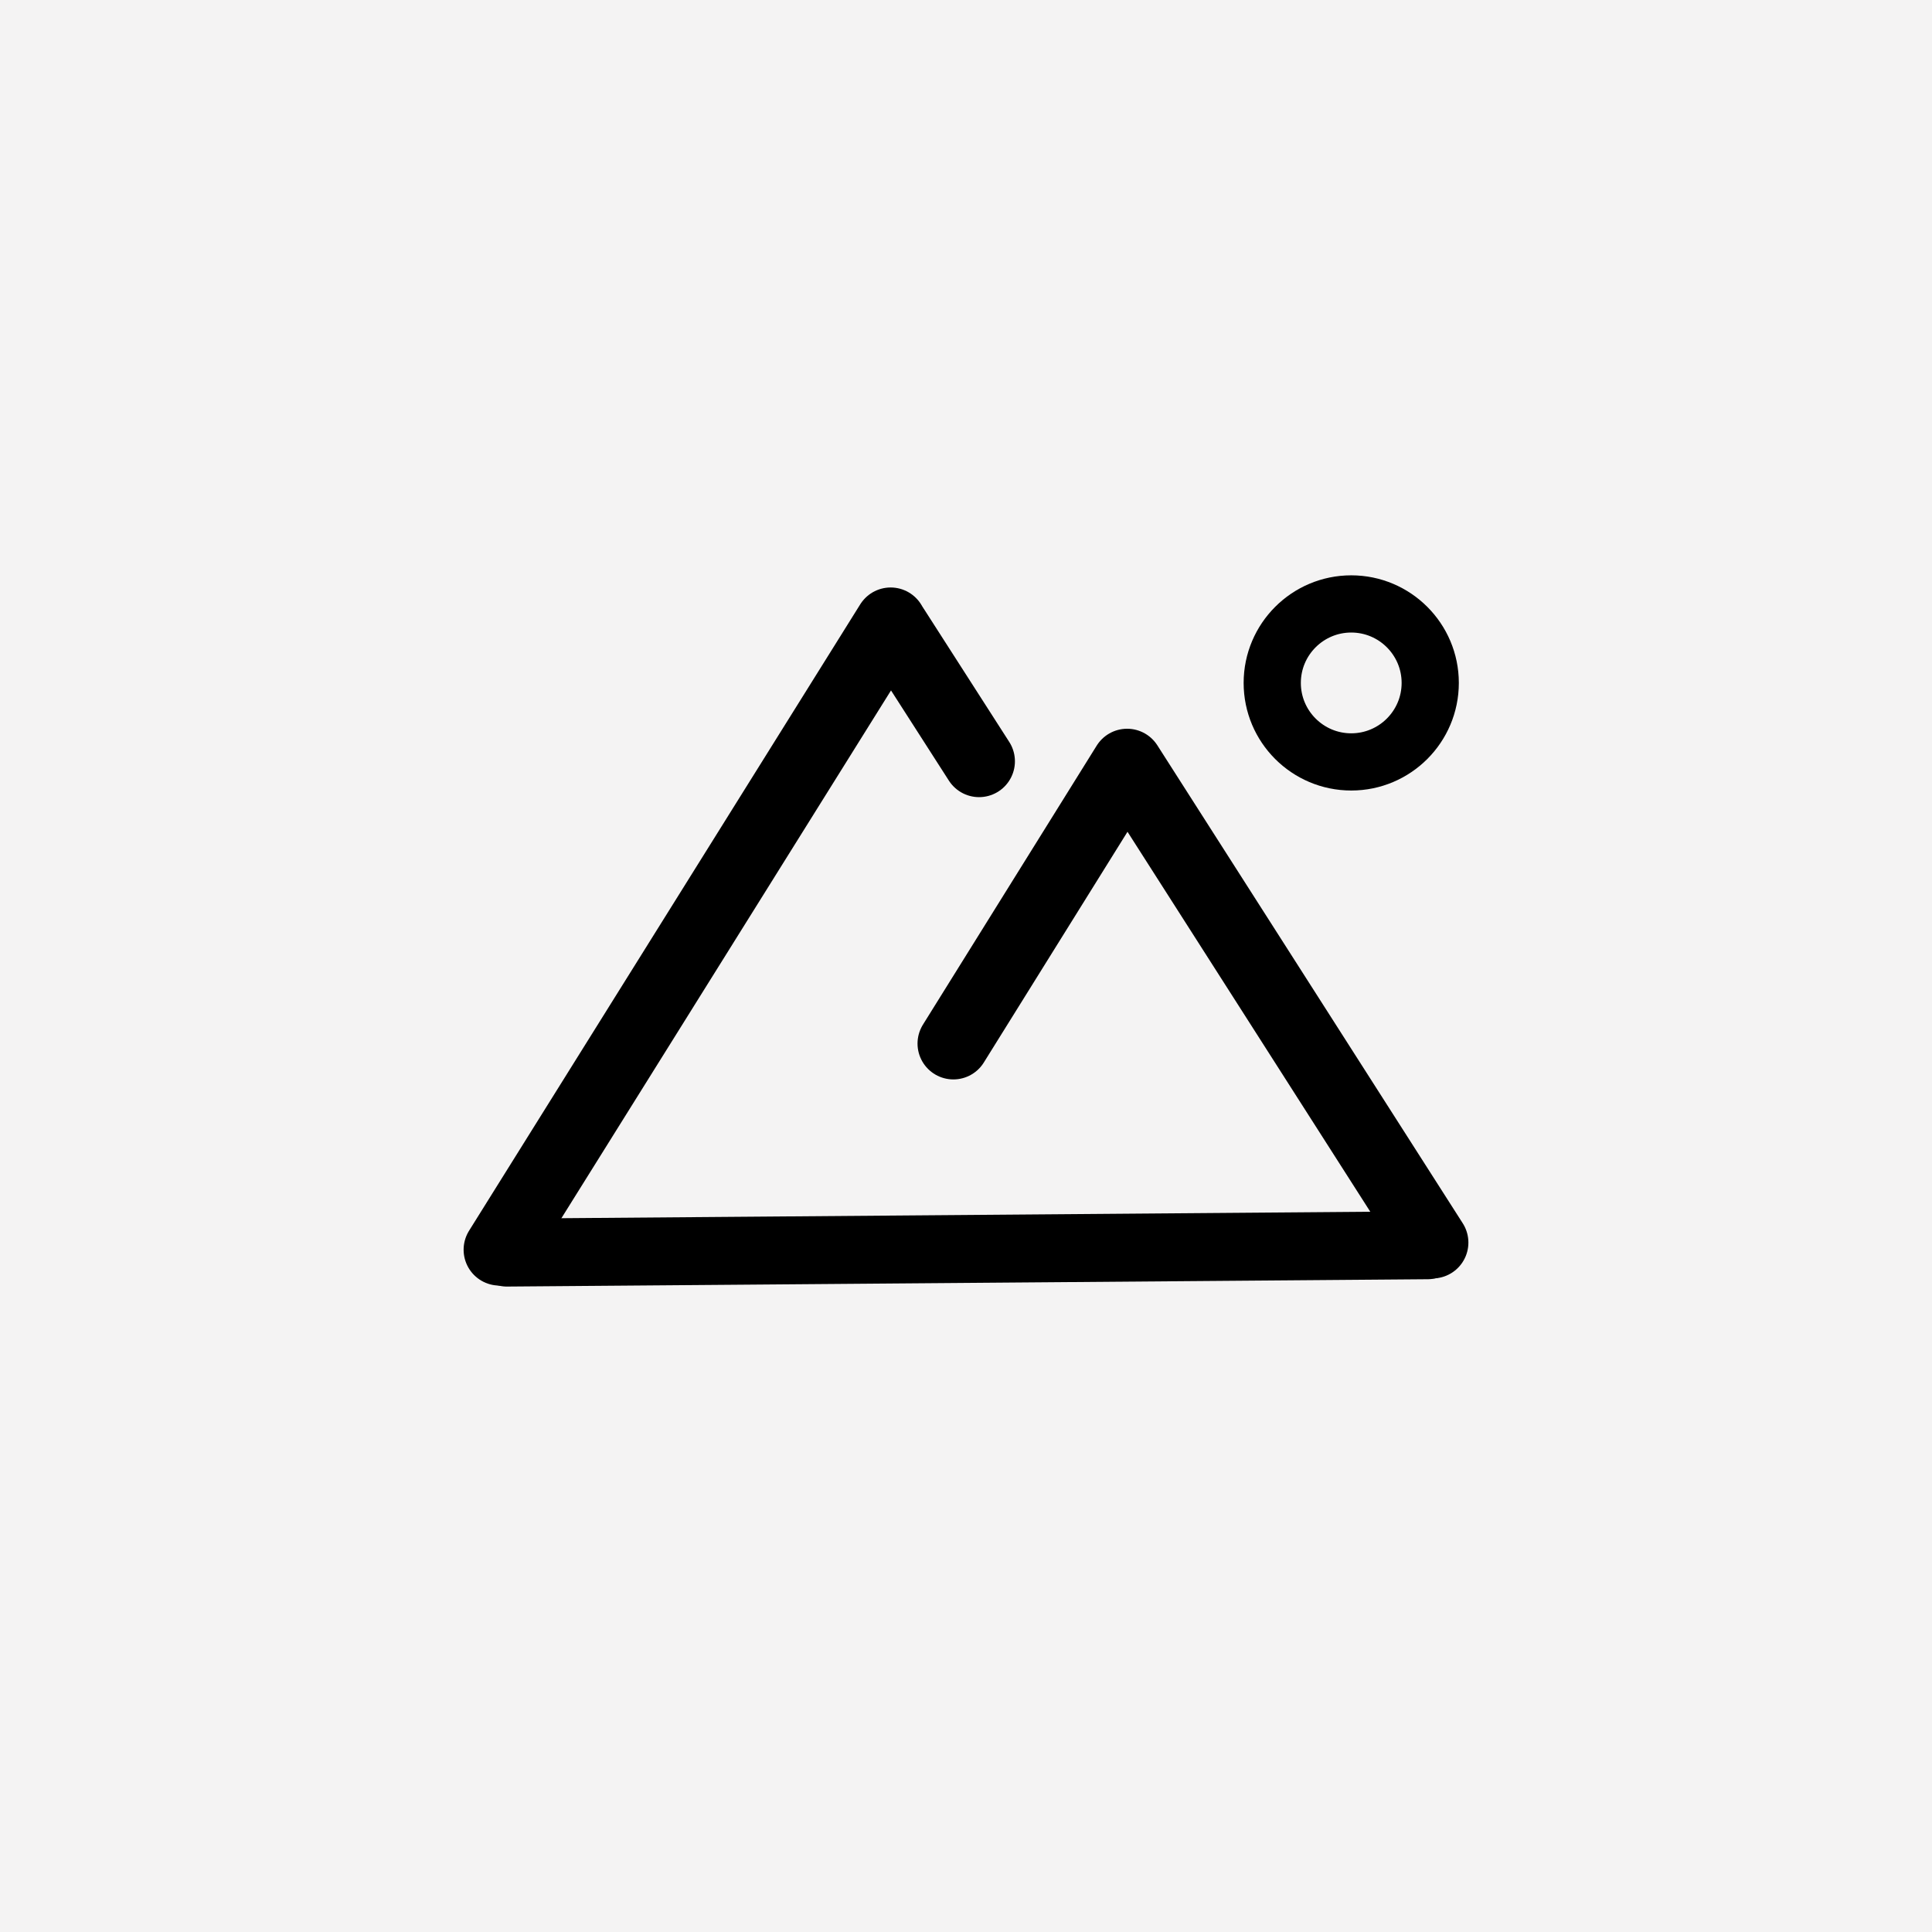
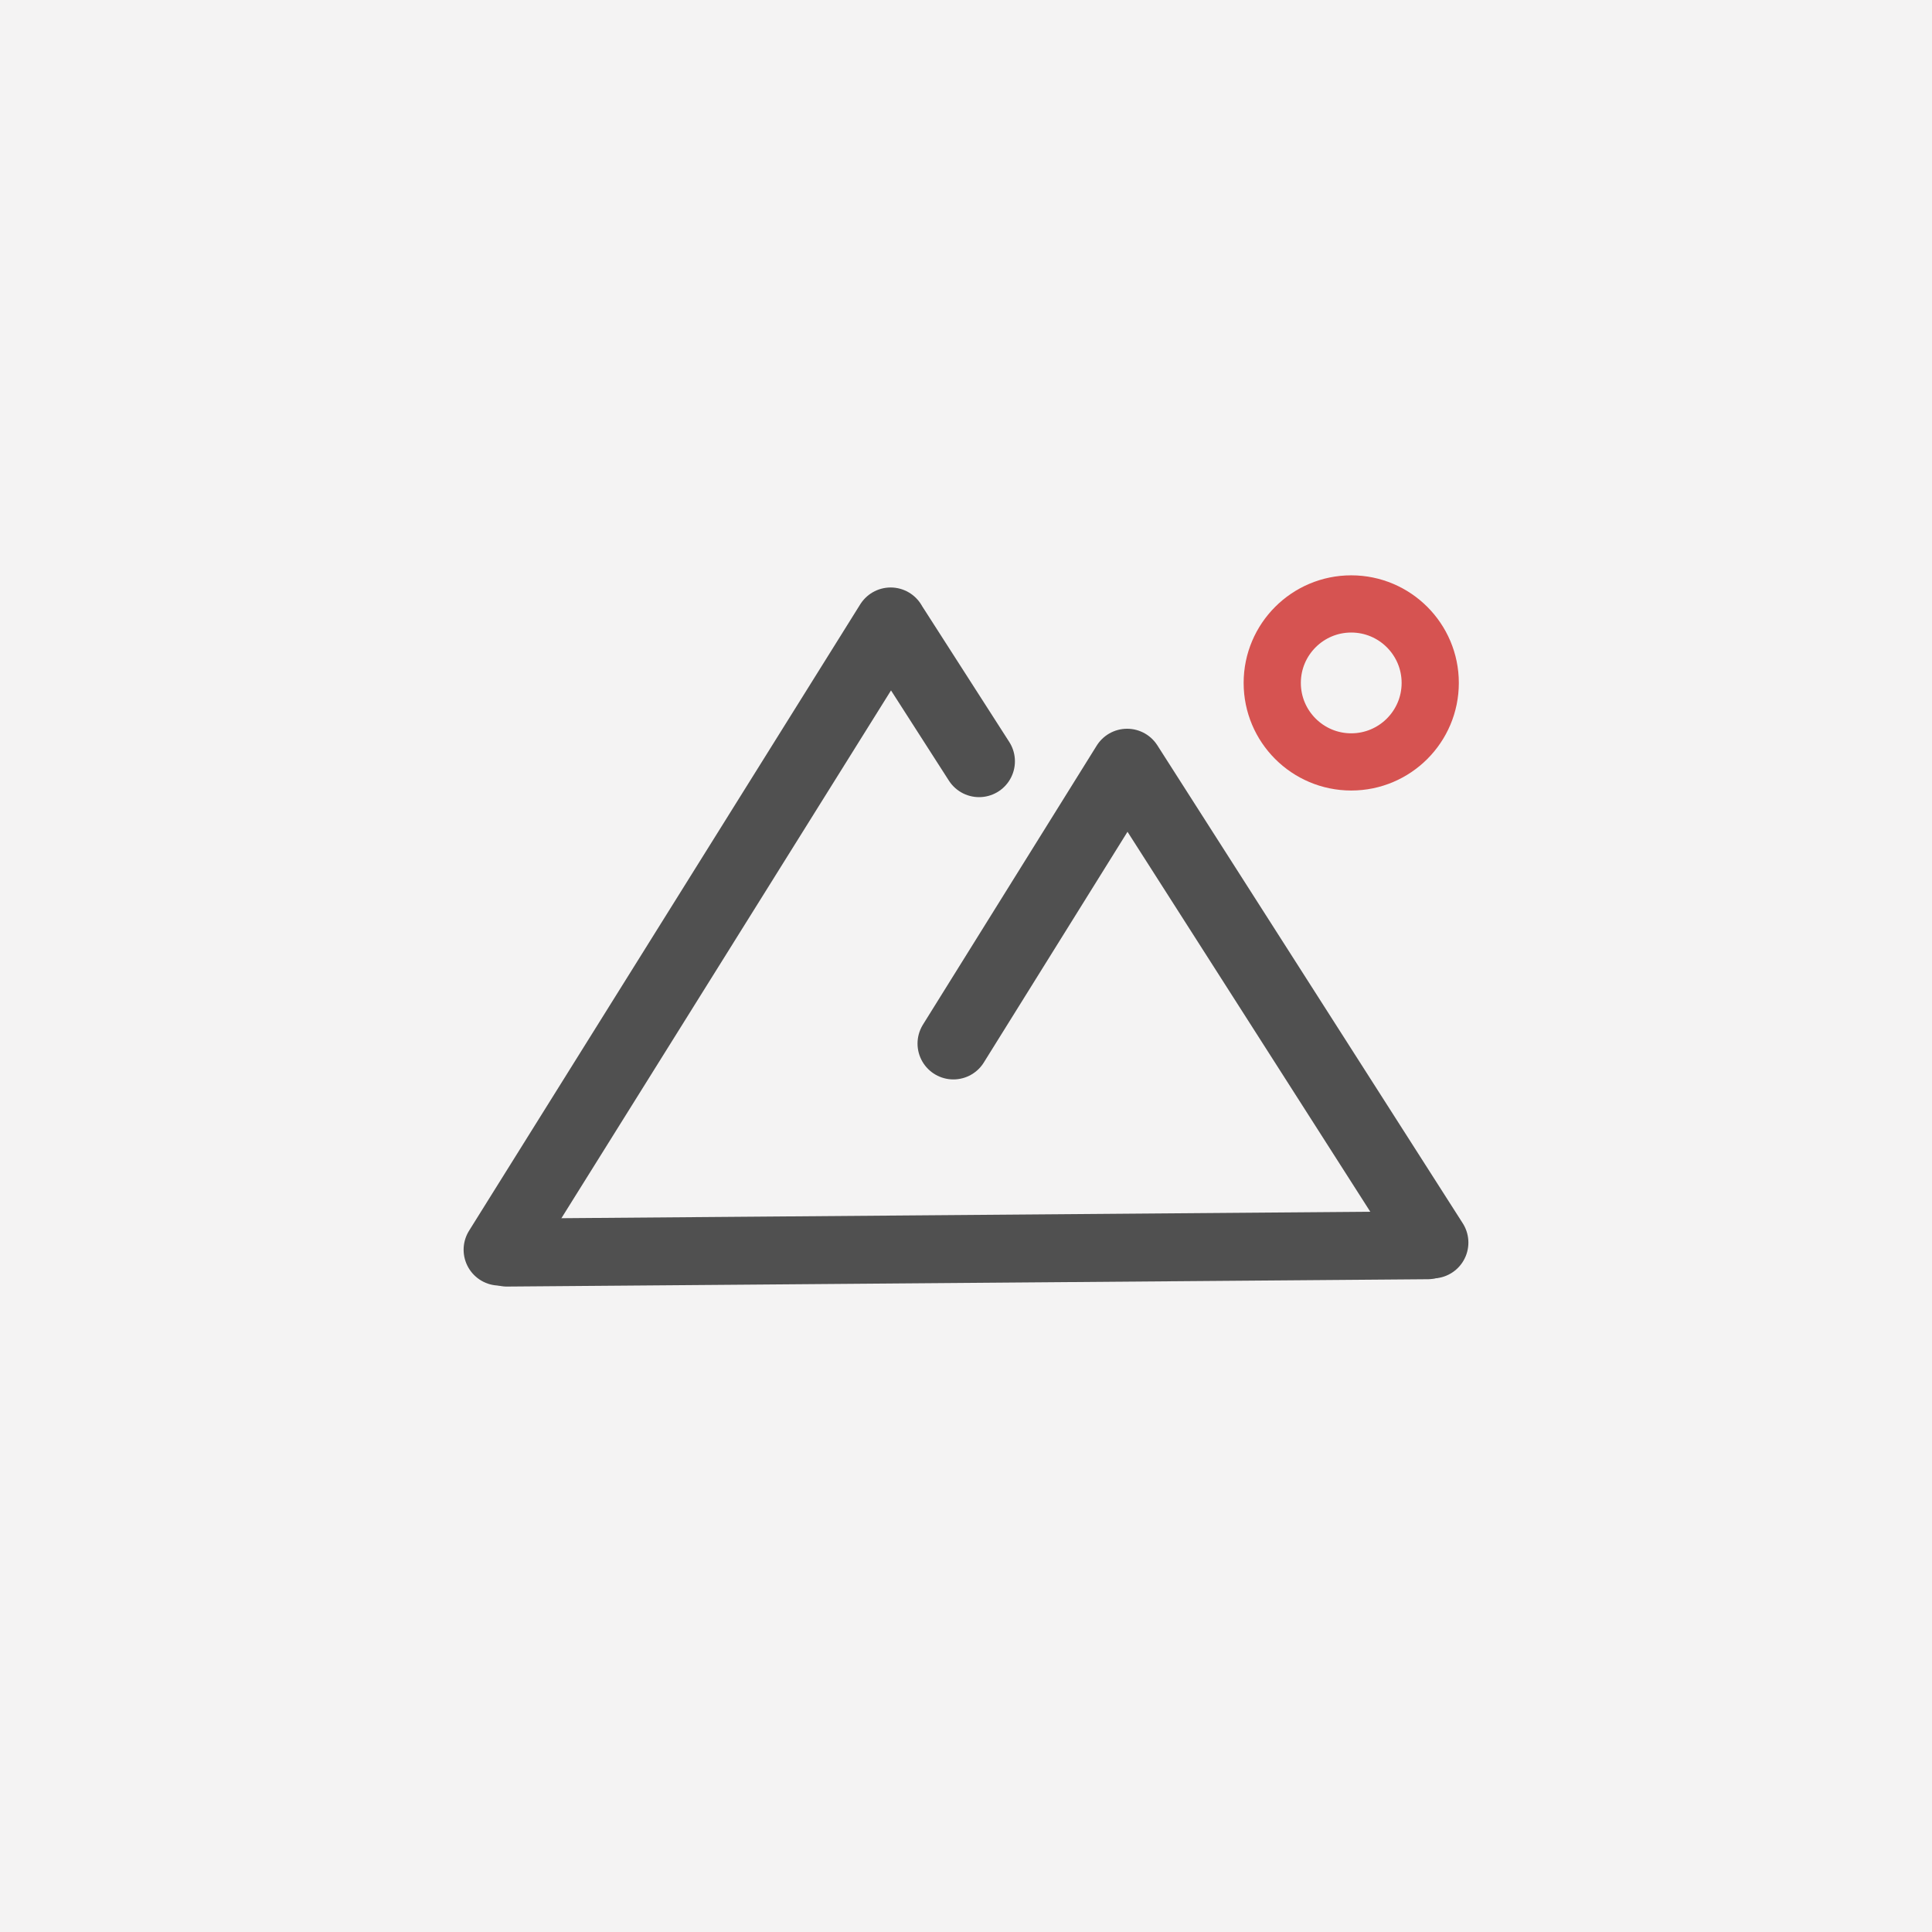
<svg xmlns="http://www.w3.org/2000/svg" viewBox="0 0 256 256" xml:space="preserve" style="fill-rule:evenodd;clip-rule:evenodd;stroke-linecap:round;stroke-linejoin:round;stroke-miterlimit:1.5">
-   <path style="fill:none" d="M-251.73-222.167h759.459v700.335H-251.73z" />
  <path style="fill:#f4f3f3" d="M0 0h256v256H0z" />
-   <path d="m118.015 82.594-51.834 83.001" style="fill:none;stroke:#000;stroke-width:9.5px" />
-   <path d="m189.159 165.005-122.002.971" style="fill:none;stroke:#000;stroke-width:9px" />
-   <path d="m149.349 101.312 40.47 63.336M149.349 101.312l-23.022 36.967M118.501 83.369l11.232 17.506" style="fill:none;stroke:#000;stroke-width:9.5px" />
-   <path d="M179.046 80.024c5.777 0 10.467 4.69 10.467 10.467s-4.69 10.467-10.467 10.467-10.467-4.69-10.467-10.467 4.69-10.467 10.467-10.467Zm0 0c5.777 0 10.467 4.69 10.467 10.467s-4.69 10.467-10.467 10.467-10.467-4.69-10.467-10.467 4.69-10.467 10.467-10.467Z" style="stroke:#000;stroke-width:7.58px" />
+   <path d="m118.015 82.594-51.834 83.001" style="fill:none;stroke:#505050;stroke-width:9.5px" />
+   <path d="m189.159 165.005-122.002.971" style="fill:none;stroke:#505050;stroke-width:9px" />
+   <path d="m149.349 101.312 40.47 63.336M149.349 101.312l-23.022 36.967M118.501 83.369l11.232 17.506" style="fill:none;stroke:#505050;stroke-width:9.5px" />
+   <path d="M179.046 80.024c5.777 0 10.467 4.69 10.467 10.467s-4.69 10.467-10.467 10.467-10.467-4.69-10.467-10.467 4.69-10.467 10.467-10.467Zm0 0c5.777 0 10.467 4.69 10.467 10.467s-4.69 10.467-10.467 10.467-10.467-4.69-10.467-10.467 4.69-10.467 10.467-10.467Z" style="fill:#858585;stroke:#d65351;stroke-width:7.58px" />
</svg>
